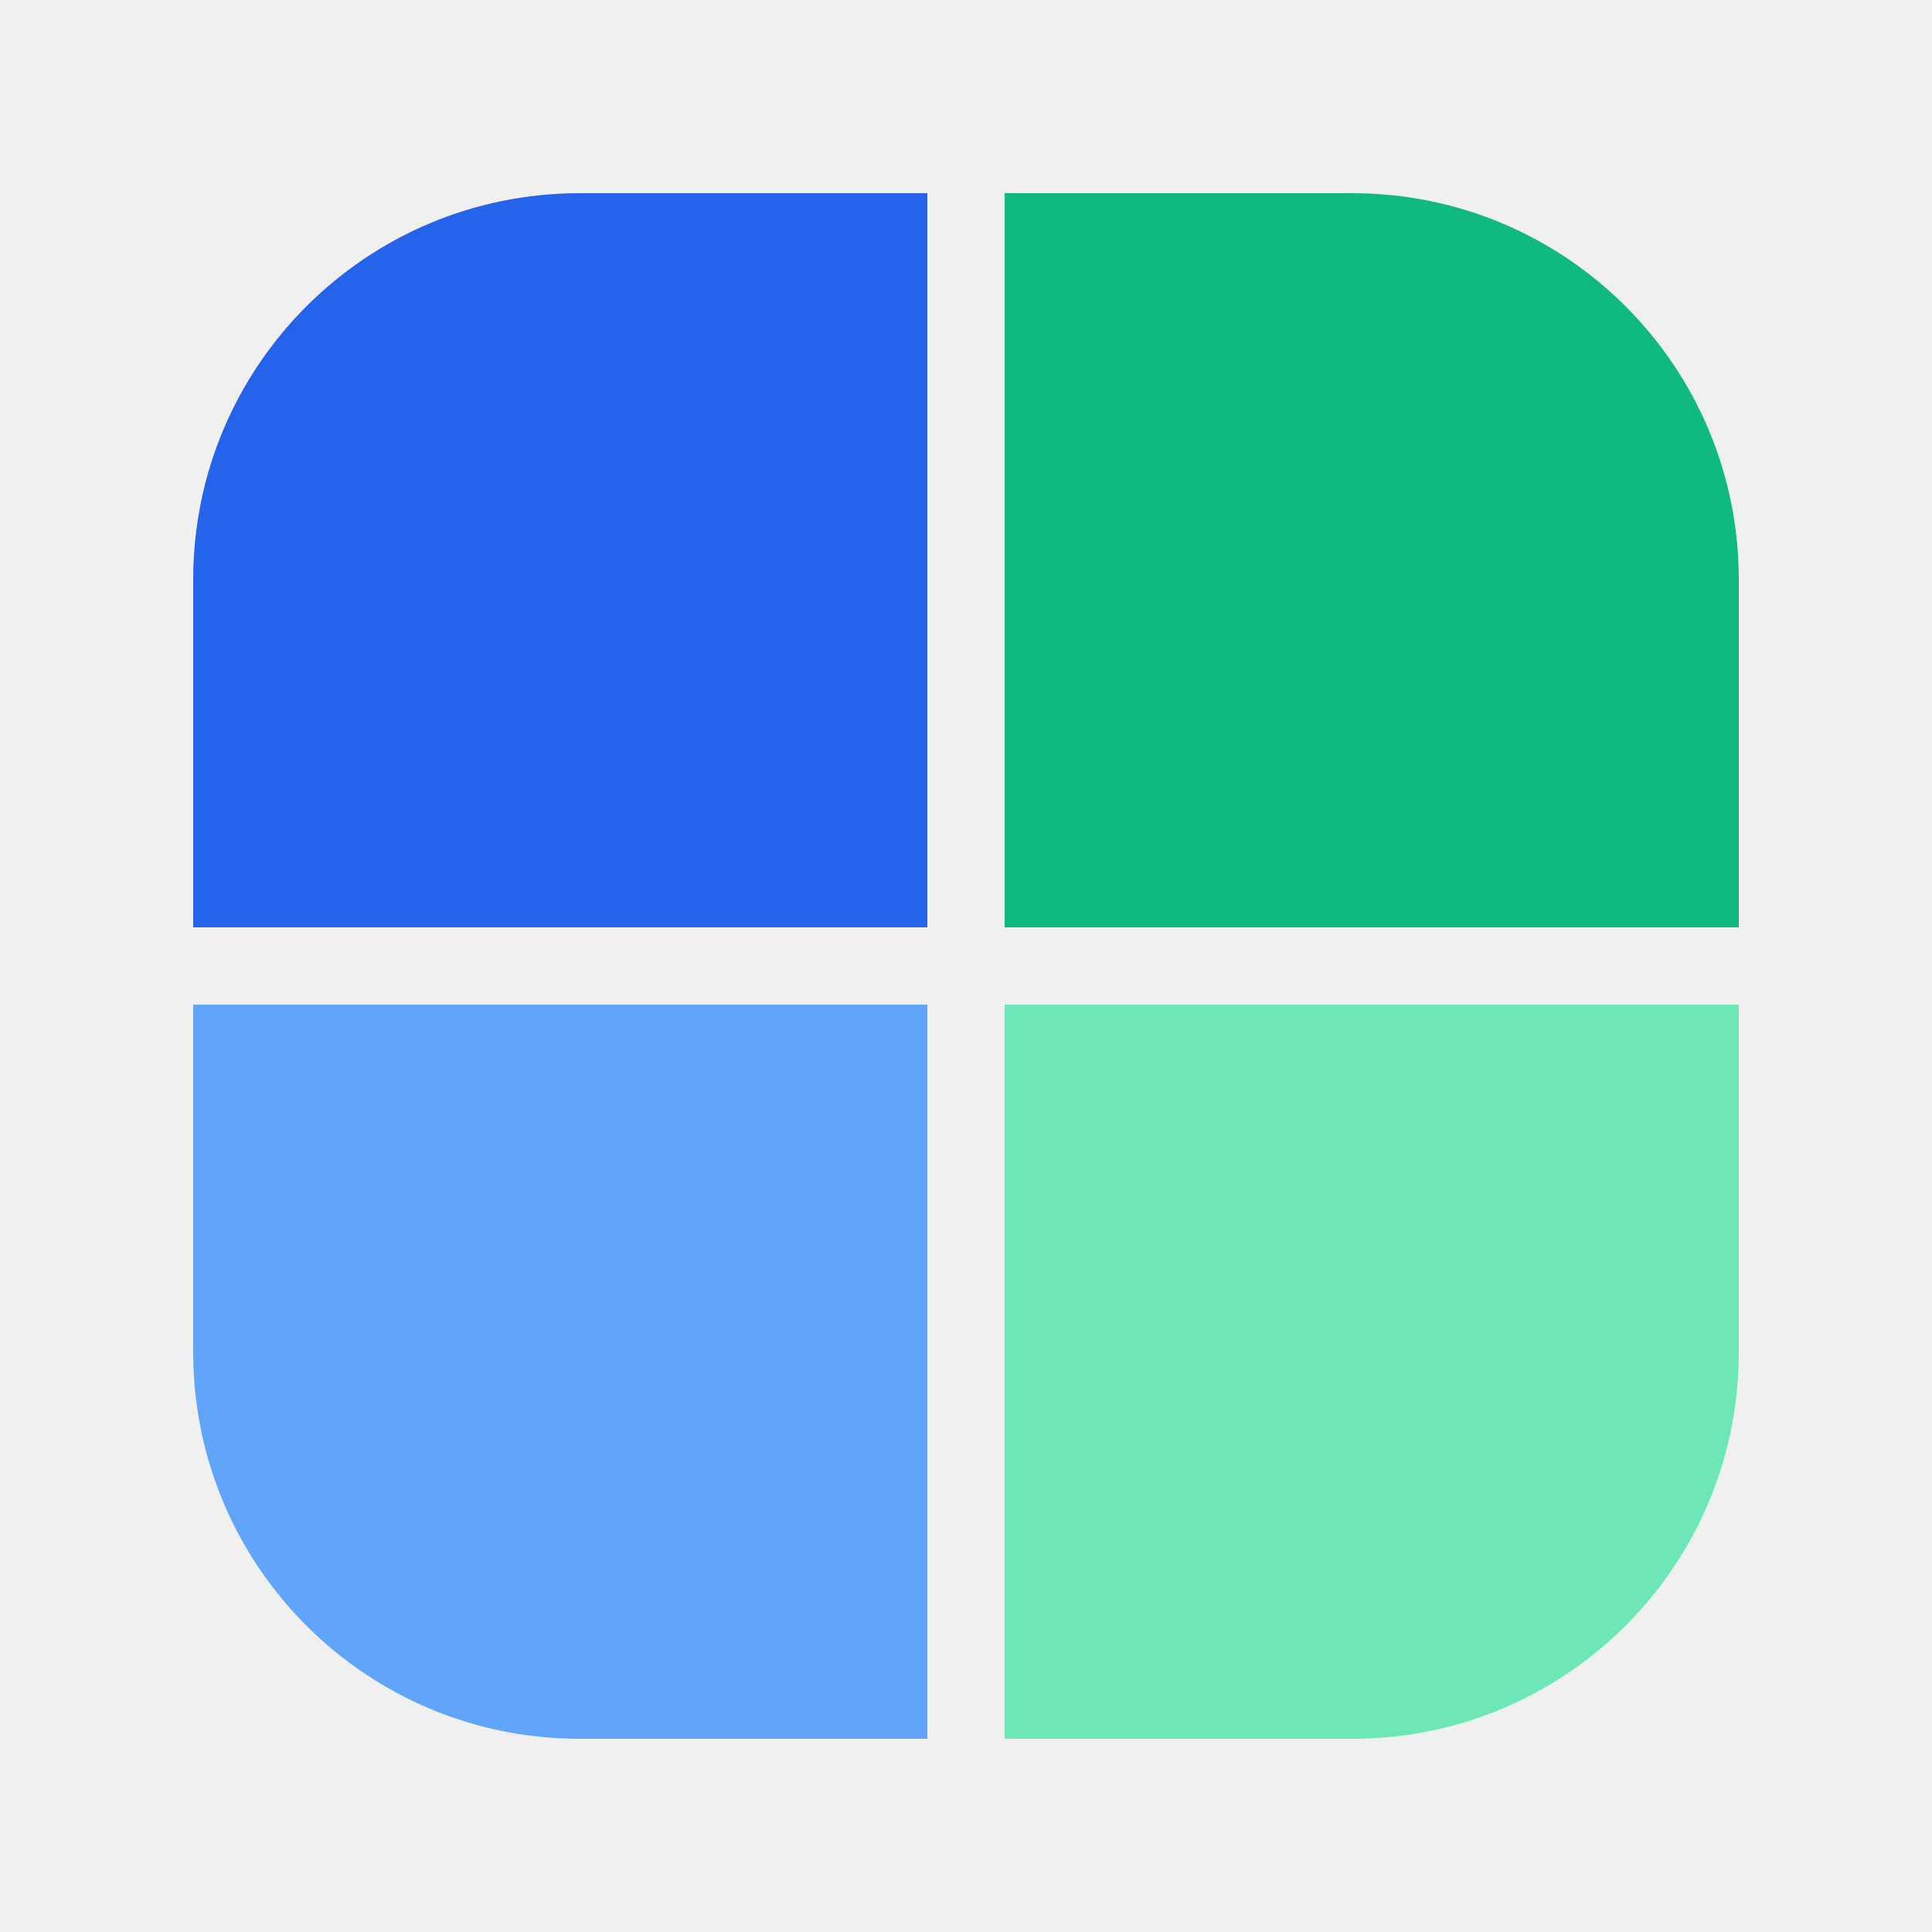
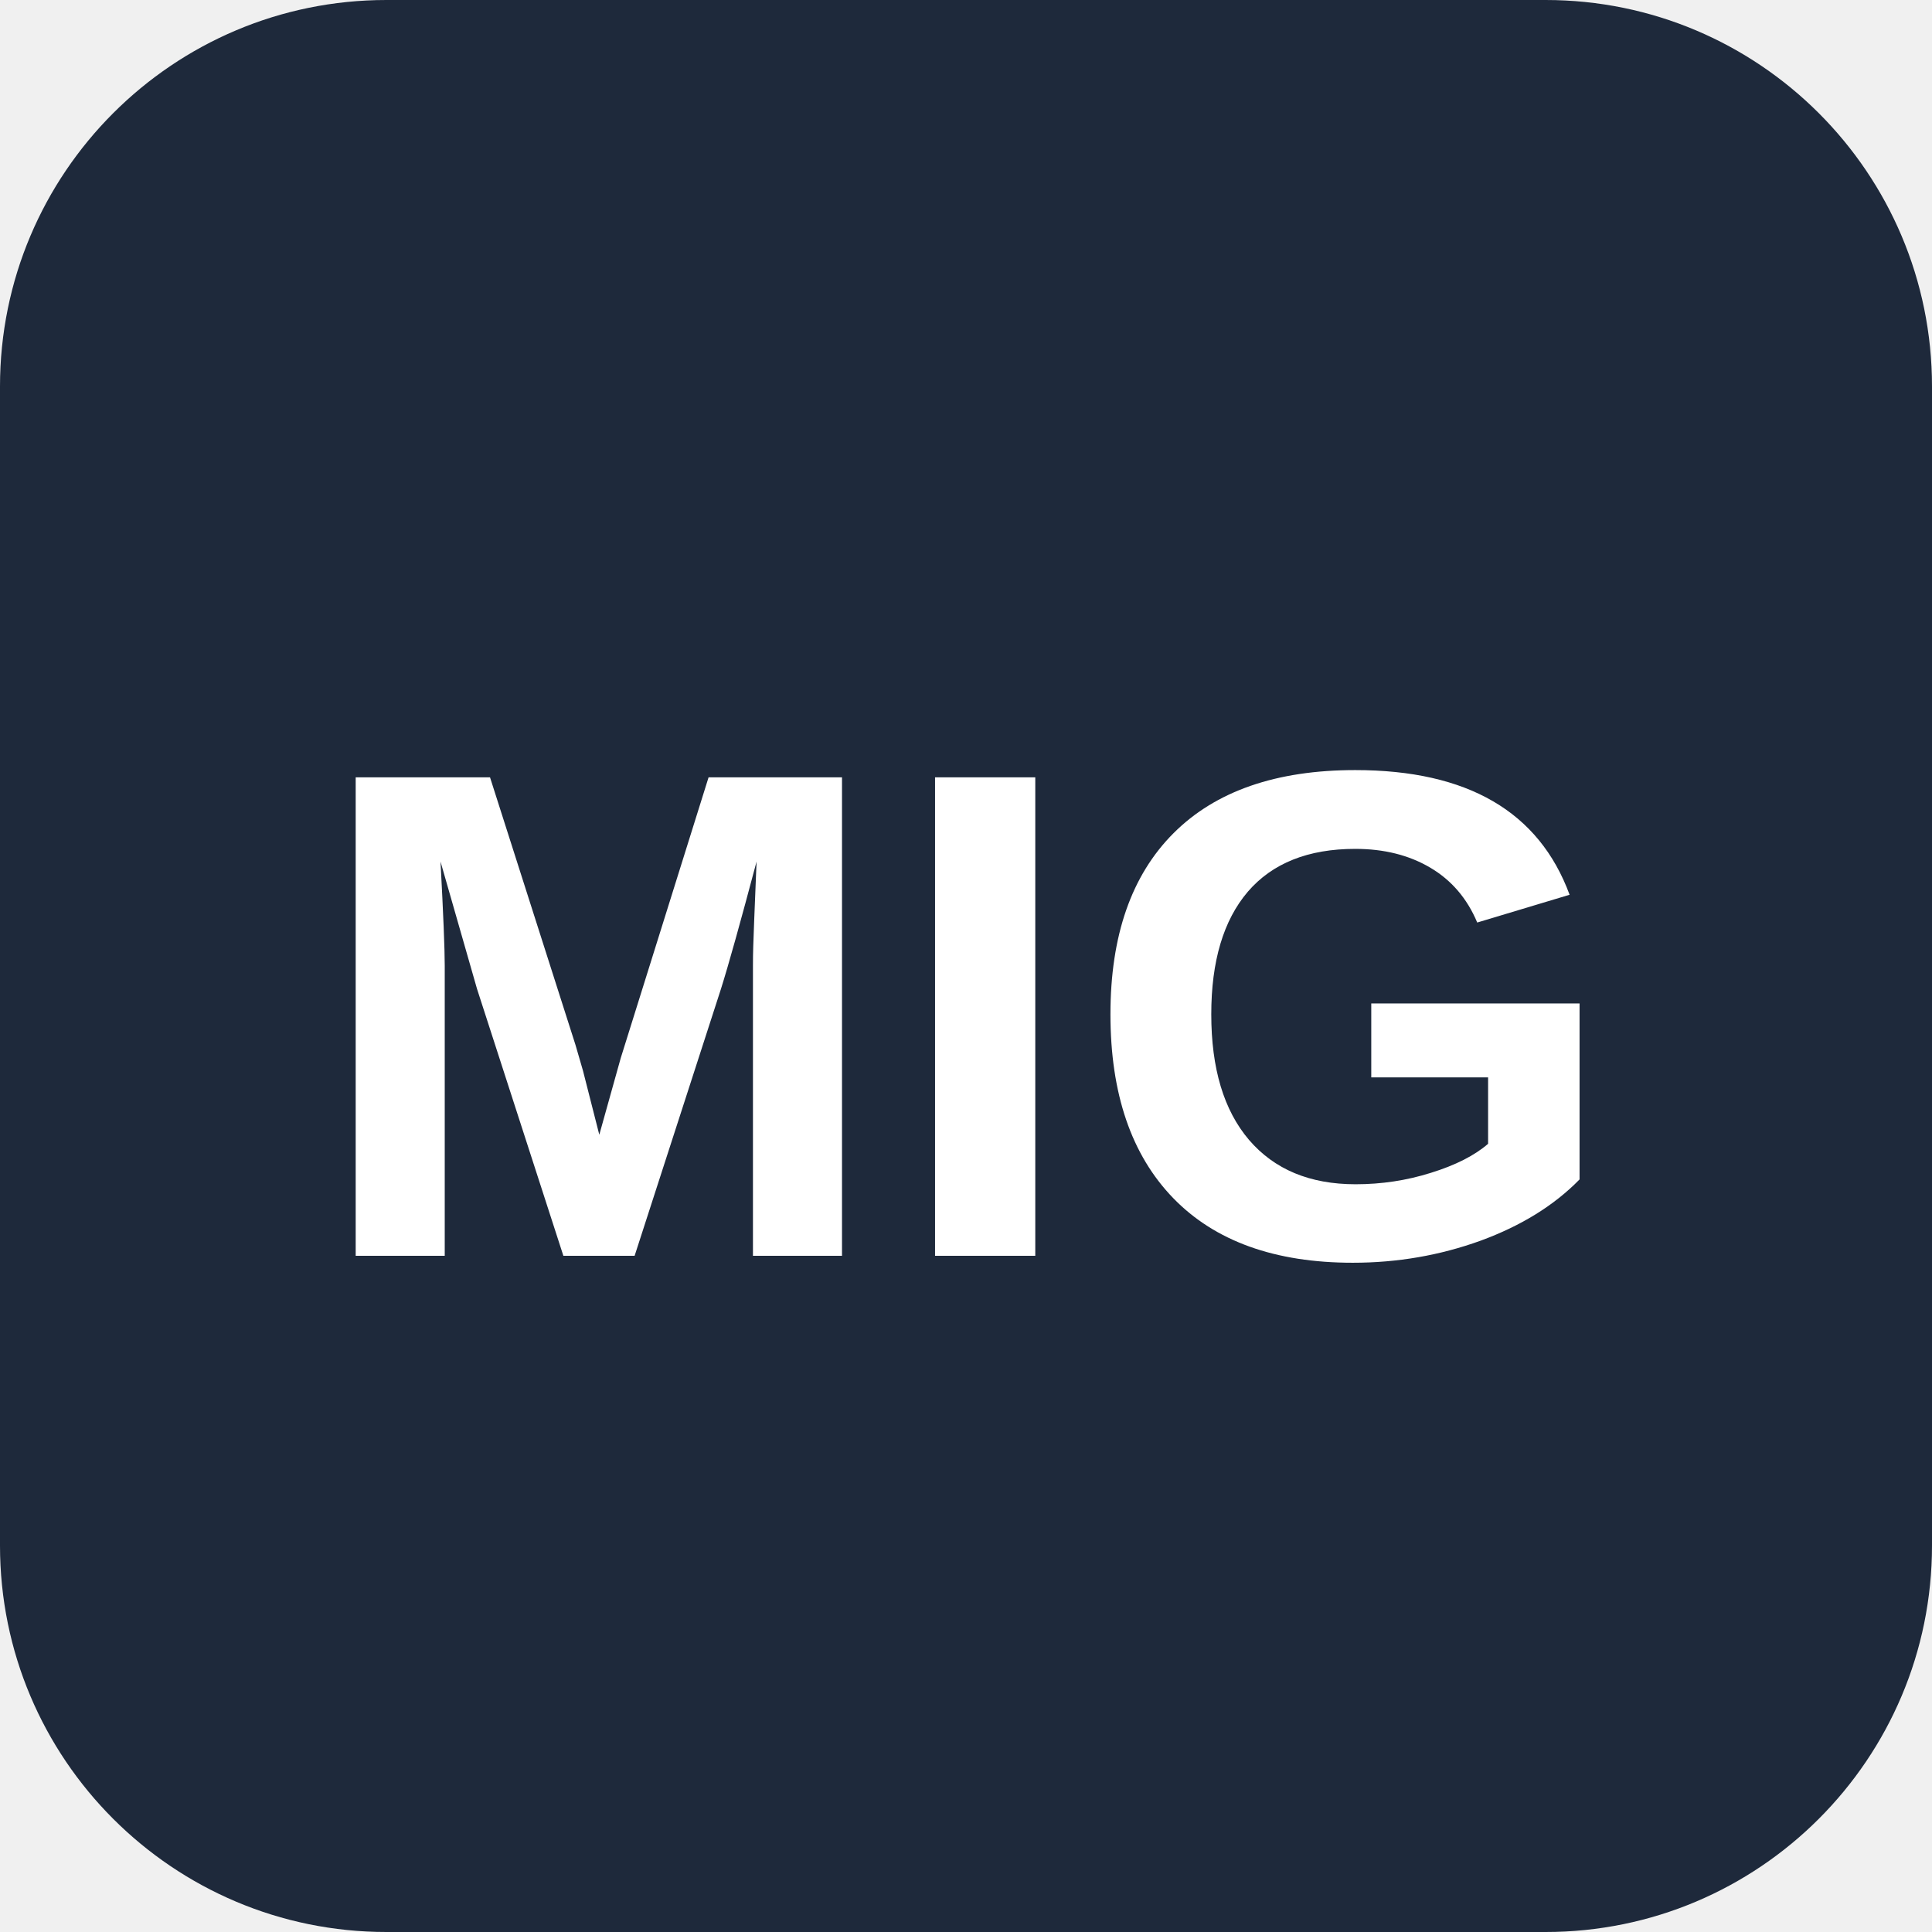
<svg xmlns="http://www.w3.org/2000/svg" width="100" height="100" viewBox="0 0 100 100" fill="none">
-   <path d="M10 30C10 18.954 18.954 10 30 10H48V48H10V30Z" fill="#2563EB" />
-   <path d="M52 10H70C81.046 10 90 18.954 90 30V48H52V10Z" fill="#10B981" />
-   <path d="M10 52H48V90H30C18.954 90 10 81.046 10 70V52Z" fill="#60A5FA" />
-   <path d="M52 52H90V70C90 81.046 81.046 90 70 90H52V52Z" fill="#6EE7B7" />
+   <rect width="100" height="100" rx="20" fill="#1e293b" />
+   <text x="50" y="65" fill="white" font-family="Arial, sans-serif" font-weight="bold" font-size="36" text-anchor="middle">MIG</text>
</svg>
